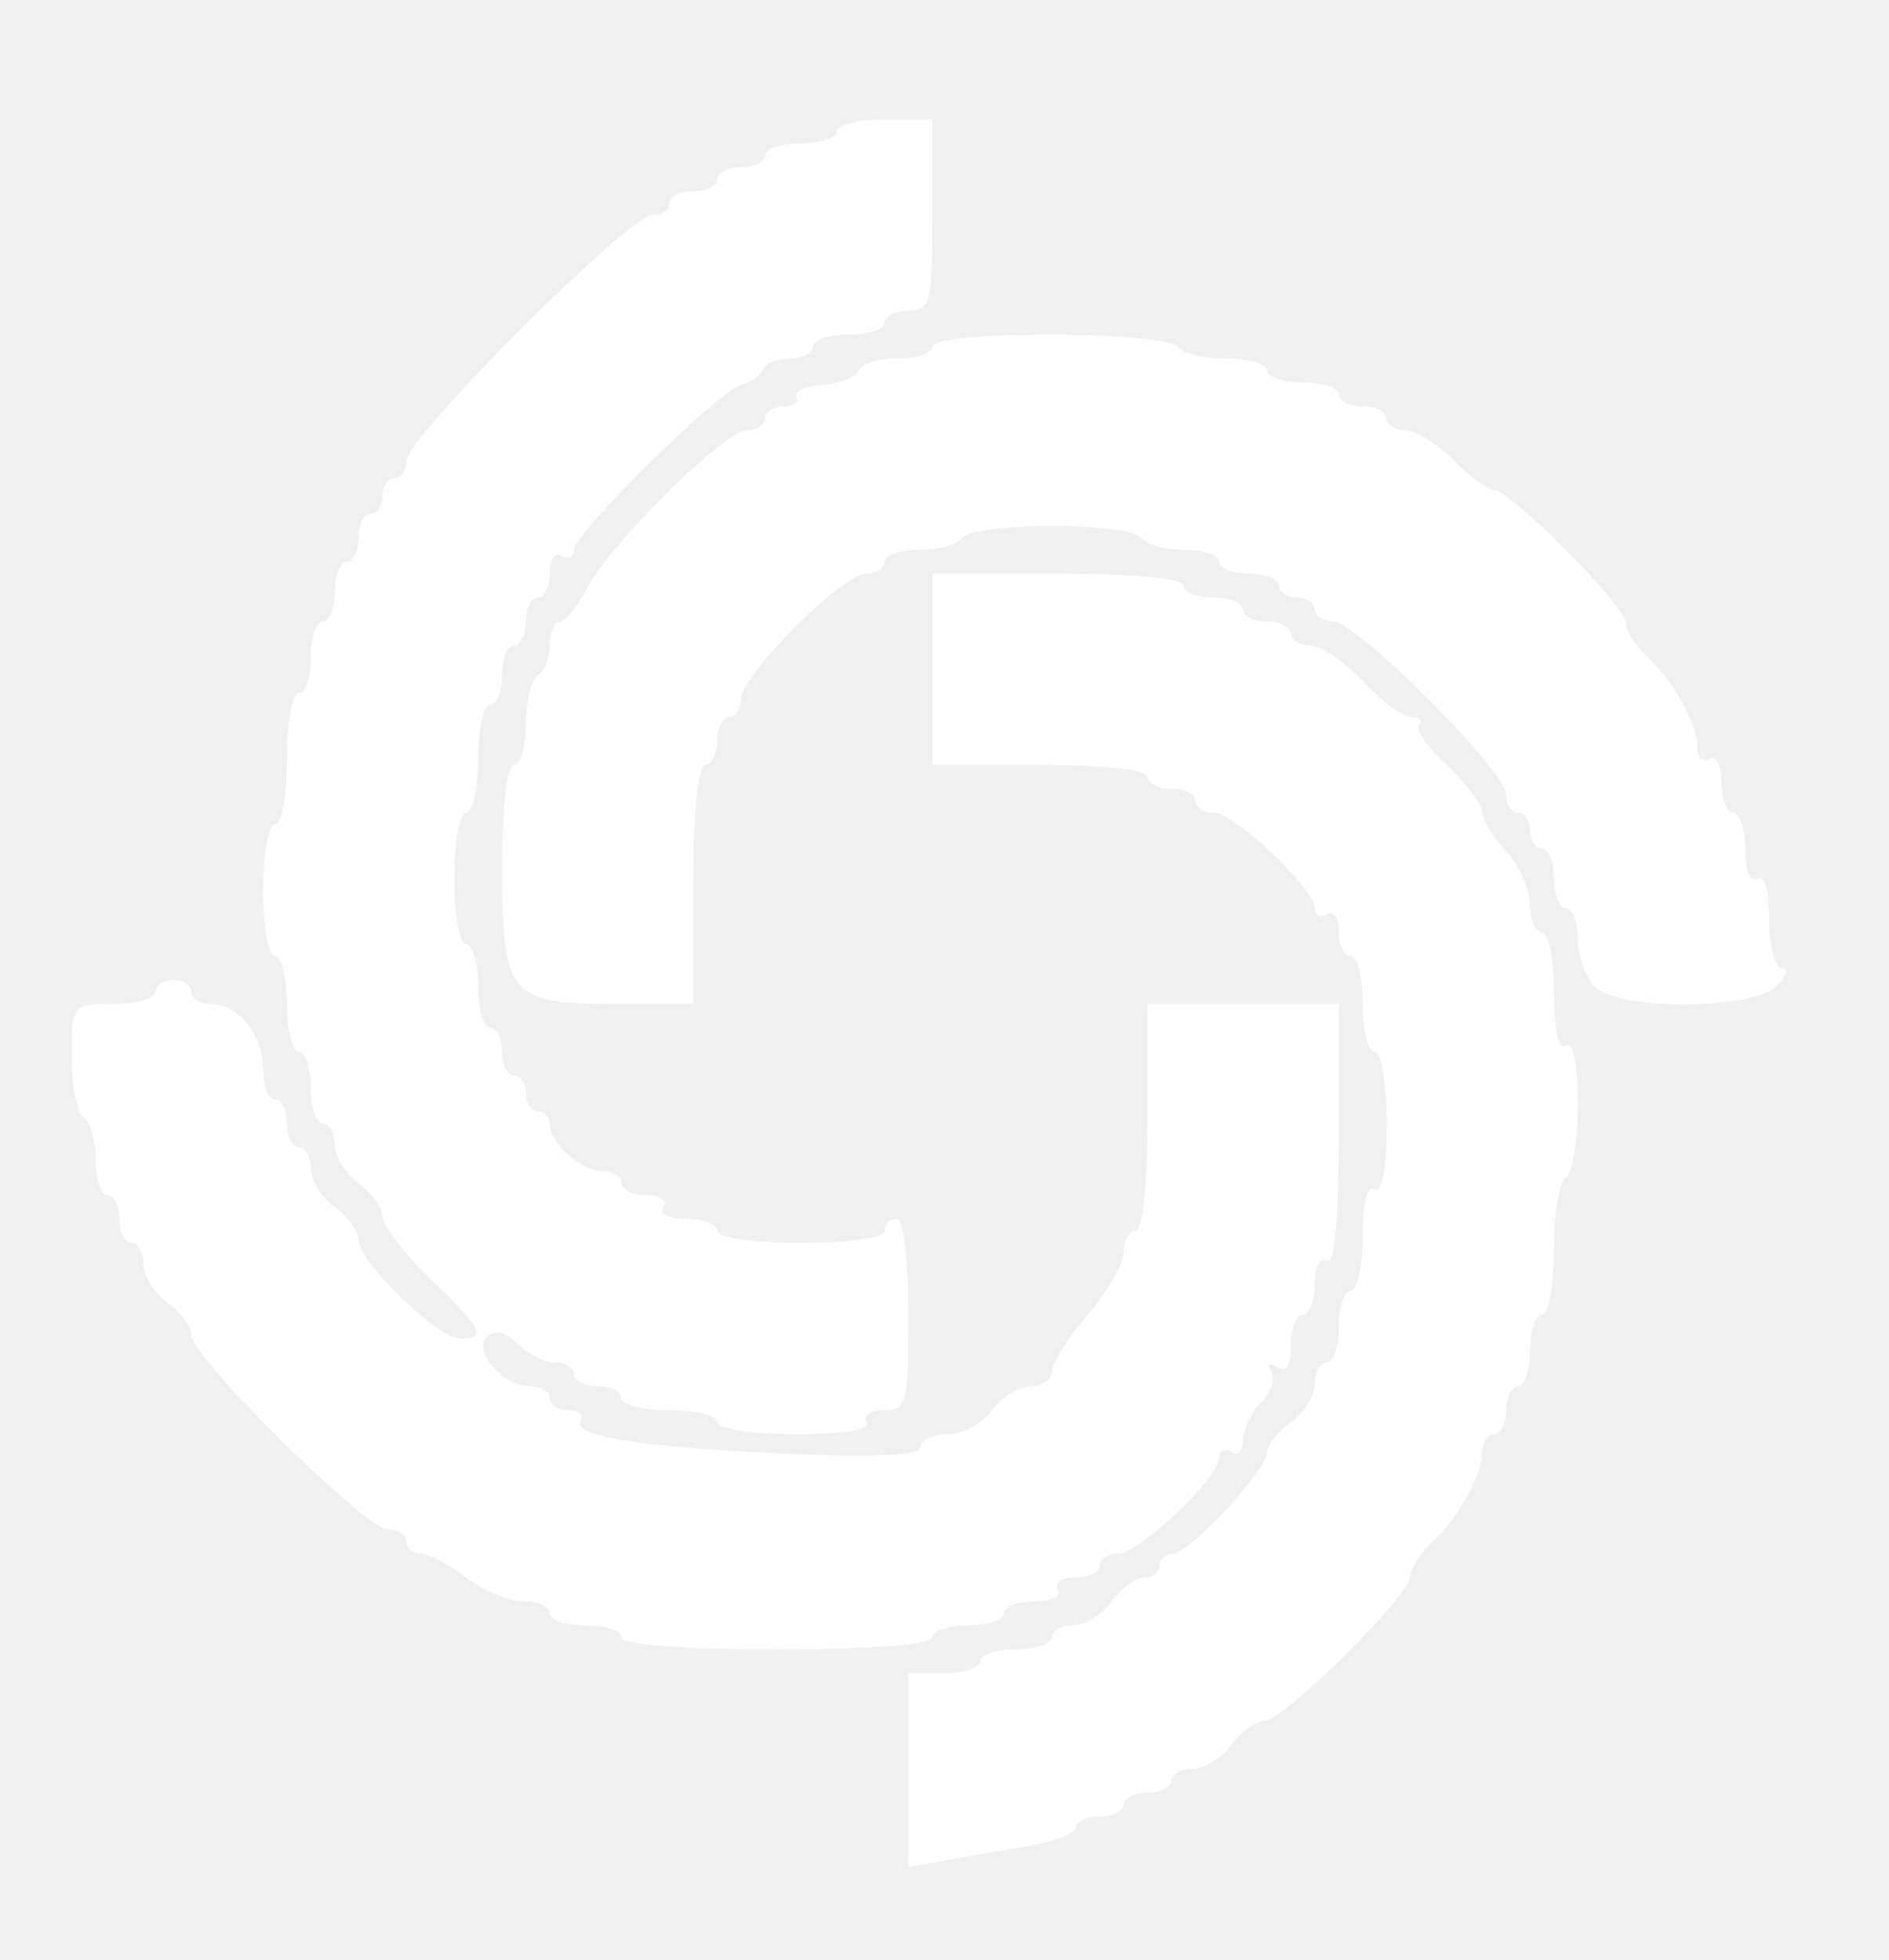
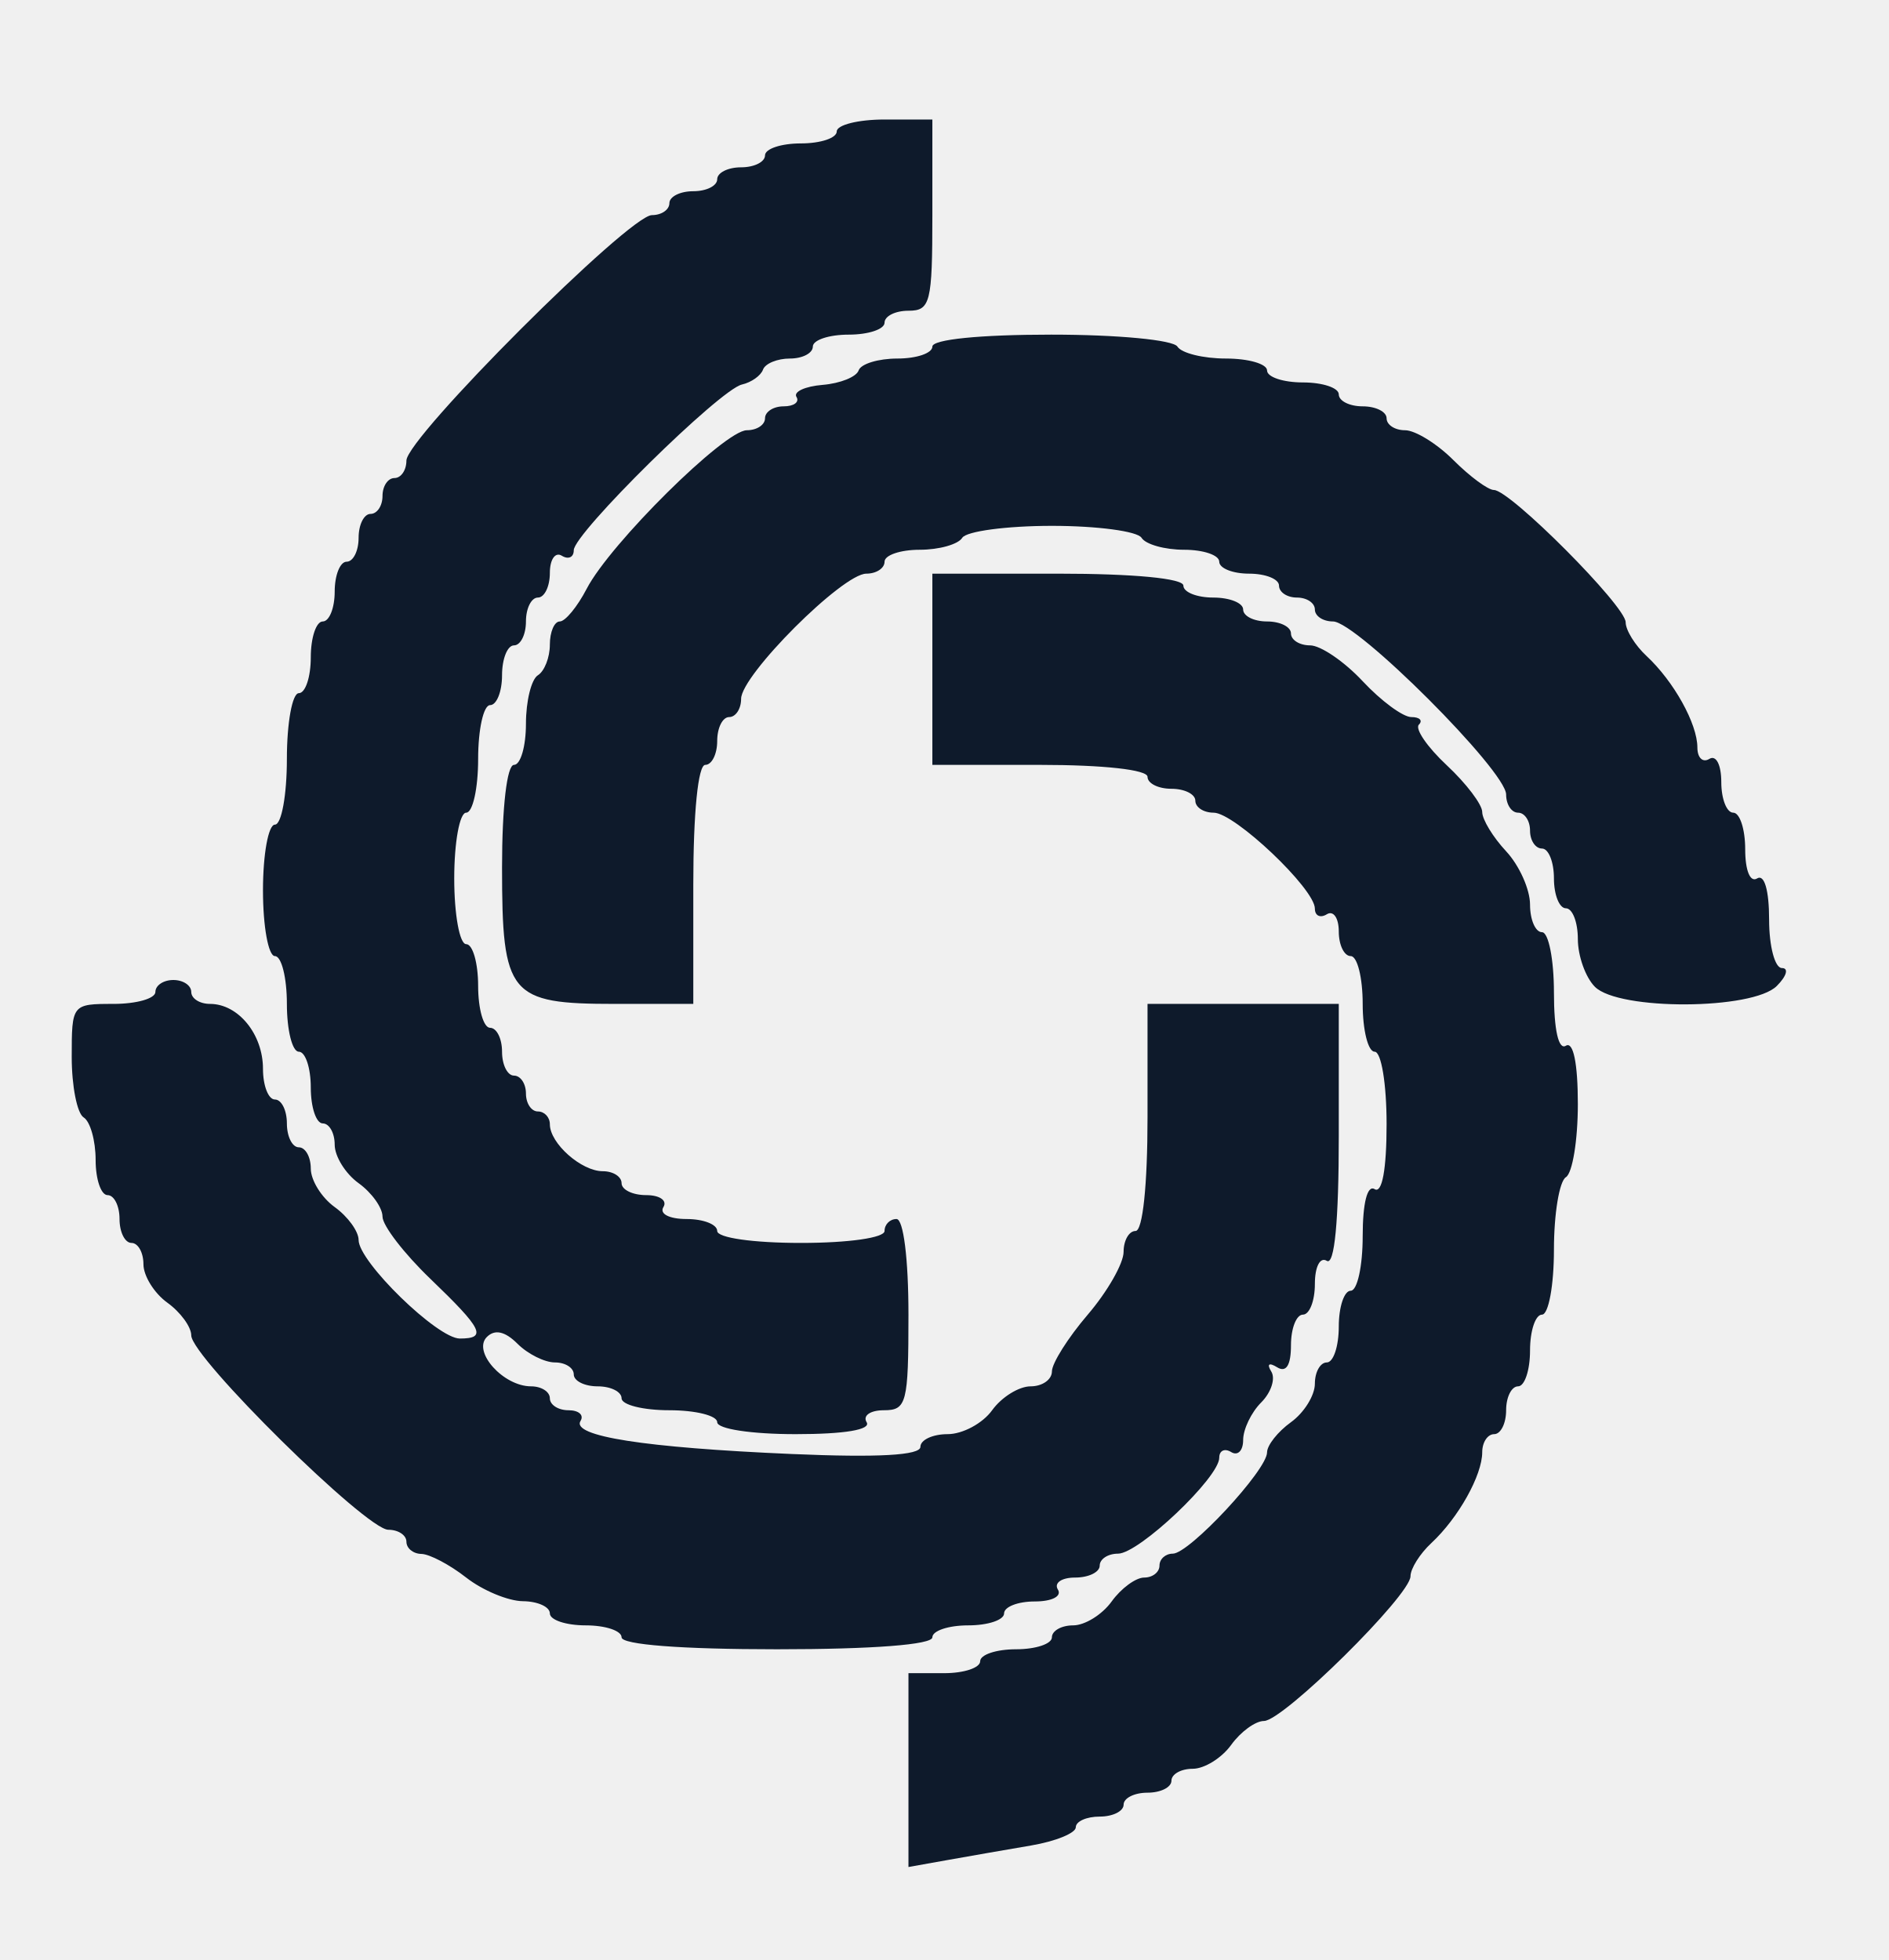
<svg xmlns="http://www.w3.org/2000/svg" width="158" height="164" viewBox="0 0 158 164" version="1.1">
-   <path d="M 70 11 C 70 11.550, 68.650 12, 67 12 C 65.350 12, 64 12.450, 64 13 C 64 13.550, 63.100 14, 62 14 C 60.900 14, 60 14.450, 60 15 C 60 15.550, 59.100 16, 58 16 C 56.900 16, 56 16.450, 56 17 C 56 17.550, 55.342 18, 54.538 18 C 52.632 18, 34 36.632, 34 38.538 C 34 39.342, 33.550 40, 33 40 C 32.450 40, 32 40.675, 32 41.500 C 32 42.325, 31.550 43, 31 43 C 30.450 43, 30 43.900, 30 45 C 30 46.100, 29.550 47, 29 47 C 28.450 47, 28 48.125, 28 49.500 C 28 50.875, 27.550 52, 27 52 C 26.450 52, 26 53.350, 26 55 C 26 56.650, 25.550 58, 25 58 C 24.450 58, 24 60.475, 24 63.500 C 24 66.525, 23.550 69, 23 69 C 22.450 69, 22 71.475, 22 74.500 C 22 77.525, 22.450 80, 23 80 C 23.550 80, 24 81.800, 24 84 C 24 86.200, 24.450 88, 25 88 C 25.550 88, 26 89.350, 26 91 C 26 92.650, 26.450 94, 27 94 C 27.550 94, 28 94.801, 28 95.779 C 28 96.758, 28.900 98.207, 30 99 C 31.100 99.793, 32 101.052, 32 101.799 C 32 102.546, 33.800 104.886, 36 107 C 40.380 111.209, 40.771 112, 38.467 112 C 36.595 112, 30 105.577, 30 103.754 C 30 103.032, 29.100 101.793, 28 101 C 26.900 100.207, 26 98.758, 26 97.779 C 26 96.801, 25.550 96, 25 96 C 24.450 96, 24 95.100, 24 94 C 24 92.900, 23.550 92, 23 92 C 22.450 92, 22 90.843, 22 89.429 C 22 86.535, 19.932 84, 17.571 84 C 16.707 84, 16 83.550, 16 83 C 16 82.450, 15.325 82, 14.500 82 C 13.675 82, 13 82.450, 13 83 C 13 83.550, 11.425 84, 9.500 84 C 6.025 84, 6 84.032, 6 88.441 C 6 90.884, 6.450 93.160, 7 93.500 C 7.550 93.840, 8 95.441, 8 97.059 C 8 98.677, 8.450 100, 9 100 C 9.550 100, 10 100.900, 10 102 C 10 103.100, 10.450 104, 11 104 C 11.550 104, 12 104.801, 12 105.779 C 12 106.758, 12.900 108.207, 14 109 C 15.100 109.793, 16 111.024, 16 111.737 C 16 113.556, 30.640 128, 32.484 128 C 33.318 128, 34 128.450, 34 129 C 34 129.550, 34.563 130.010, 35.250 130.022 C 35.938 130.034, 37.625 130.924, 39 132 C 40.375 133.076, 42.513 133.966, 43.750 133.978 C 44.987 133.990, 46 134.450, 46 135 C 46 135.550, 47.350 136, 49 136 C 50.650 136, 52 136.450, 52 137 C 52 137.615, 57 138, 65 138 C 73 138, 78 137.615, 78 137 C 78 136.450, 79.350 136, 81 136 C 82.650 136, 84 135.550, 84 135 C 84 134.450, 85.152 134, 86.559 134 C 88.010 134, 88.851 133.567, 88.500 133 C 88.160 132.450, 88.809 132, 89.941 132 C 91.073 132, 92 131.550, 92 131 C 92 130.450, 92.690 130, 93.533 130 C 95.281 130, 102 123.631, 102 121.974 C 102 121.374, 102.450 121.160, 103 121.500 C 103.550 121.840, 104 121.384, 104 120.488 C 104 119.591, 104.679 118.178, 105.509 117.348 C 106.339 116.518, 106.720 115.356, 106.355 114.765 C 105.961 114.128, 106.161 113.982, 106.845 114.405 C 107.603 114.873, 108 114.239, 108 112.559 C 108 111.152, 108.450 110, 109 110 C 109.550 110, 110 108.848, 110 107.441 C 110 105.990, 110.433 105.149, 111 105.500 C 111.644 105.898, 112 102.177, 112 95.059 L 112 84 104 84 L 96 84 96 93.500 C 96 99.167, 95.596 103, 95 103 C 94.450 103, 93.999 103.787, 93.998 104.750 C 93.996 105.713, 92.647 108.075, 91 110 C 89.353 111.925, 88.004 114.063, 88.002 114.750 C 88.001 115.438, 87.199 116, 86.221 116 C 85.242 116, 83.793 116.900, 83 118 C 82.207 119.100, 80.533 120, 79.279 120 C 78.026 120, 77 120.478, 77 121.062 C 77 121.775, 73.461 121.972, 66.250 121.662 C 53.895 121.129, 47.776 120.171, 48.567 118.892 C 48.870 118.401, 48.416 118, 47.559 118 C 46.702 118, 46 117.550, 46 117 C 46 116.450, 45.293 116, 44.429 116 C 42.108 116, 39.505 113.095, 40.729 111.871 C 41.395 111.205, 42.250 111.393, 43.293 112.436 C 44.153 113.296, 45.564 114, 46.429 114 C 47.293 114, 48 114.450, 48 115 C 48 115.550, 48.900 116, 50 116 C 51.100 116, 52 116.450, 52 117 C 52 117.550, 53.800 118, 56 118 C 58.200 118, 60 118.450, 60 119 C 60 119.565, 62.853 120, 66.559 120 C 70.677 120, 72.888 119.628, 72.500 119 C 72.160 118.450, 72.809 118, 73.941 118 C 75.848 118, 76 117.410, 76 110 C 76 105.333, 75.583 102, 75 102 C 74.450 102, 74 102.450, 74 103 C 74 103.571, 71 104, 67 104 C 63 104, 60 103.571, 60 103 C 60 102.450, 58.848 102, 57.441 102 C 55.990 102, 55.149 101.567, 55.500 101 C 55.840 100.450, 55.191 100, 54.059 100 C 52.927 100, 52 99.550, 52 99 C 52 98.450, 51.293 98, 50.429 98 C 48.633 98, 46 95.665, 46 94.071 C 46 93.482, 45.550 93, 45 93 C 44.450 93, 44 92.325, 44 91.500 C 44 90.675, 43.550 90, 43 90 C 42.450 90, 42 89.100, 42 88 C 42 86.900, 41.550 86, 41 86 C 40.450 86, 40 84.425, 40 82.500 C 40 80.575, 39.550 79, 39 79 C 38.450 79, 38 76.525, 38 73.500 C 38 70.475, 38.450 68, 39 68 C 39.550 68, 40 65.975, 40 63.500 C 40 61.025, 40.450 59, 41 59 C 41.550 59, 42 57.875, 42 56.500 C 42 55.125, 42.450 54, 43 54 C 43.550 54, 44 53.100, 44 52 C 44 50.900, 44.450 50, 45 50 C 45.550 50, 46 49.073, 46 47.941 C 46 46.809, 46.450 46.160, 47 46.500 C 47.550 46.840, 48 46.633, 48 46.040 C 48 44.631, 60.210 32.597, 62.068 32.175 C 62.856 31.996, 63.650 31.434, 63.833 30.925 C 64.017 30.416, 65.029 30, 66.083 30 C 67.138 30, 68 29.550, 68 29 C 68 28.450, 69.350 28, 71 28 C 72.650 28, 74 27.550, 74 27 C 74 26.450, 74.900 26, 76 26 C 77.833 26, 78 25.333, 78 18 L 78 10 74 10 C 71.800 10, 70 10.450, 70 11 M 78 29 C 78 29.550, 76.688 30, 75.083 30 C 73.479 30, 72.017 30.446, 71.833 30.991 C 71.650 31.537, 70.295 32.082, 68.822 32.204 C 67.349 32.325, 66.363 32.779, 66.631 33.212 C 66.899 33.645, 66.416 34, 65.559 34 C 64.702 34, 64 34.450, 64 35 C 64 35.550, 63.315 36, 62.478 36 C 60.622 36, 51.043 45.485, 49.081 49.265 C 48.301 50.769, 47.288 52, 46.831 52 C 46.374 52, 46 52.873, 46 53.941 C 46 55.009, 45.550 56.160, 45 56.500 C 44.450 56.840, 44 58.666, 44 60.559 C 44 62.452, 43.550 64, 43 64 C 42.411 64, 42 67.524, 42 72.571 C 42 83.282, 42.593 84, 51.429 84 L 58 84 58 74 C 58 68, 58.400 64, 59 64 C 59.550 64, 60 63.100, 60 62 C 60 60.900, 60.450 60, 61 60 C 61.550 60, 62 59.313, 62 58.474 C 62 56.489, 70.489 48, 72.474 48 C 73.313 48, 74 47.550, 74 47 C 74 46.450, 75.323 46, 76.941 46 C 78.559 46, 80.160 45.550, 80.500 45 C 80.840 44.450, 84.215 44, 88 44 C 91.785 44, 95.160 44.450, 95.500 45 C 95.840 45.550, 97.441 46, 99.059 46 C 100.677 46, 102 46.450, 102 47 C 102 47.550, 103.125 48, 104.500 48 C 105.875 48, 107 48.450, 107 49 C 107 49.550, 107.675 50, 108.500 50 C 109.325 50, 110 50.450, 110 51 C 110 51.550, 110.683 52, 111.519 52 C 113.496 52, 126 64.504, 126 66.481 C 126 67.317, 126.450 68, 127 68 C 127.550 68, 128 68.675, 128 69.500 C 128 70.325, 128.450 71, 129 71 C 129.550 71, 130 72.125, 130 73.500 C 130 74.875, 130.450 76, 131 76 C 131.550 76, 132 77.157, 132 78.571 C 132 79.986, 132.643 81.786, 133.429 82.571 C 135.424 84.567, 146.629 84.514, 148.643 82.500 C 149.468 81.675, 149.661 81, 149.071 81 C 148.482 81, 148 79.173, 148 76.941 C 148 74.490, 147.604 73.127, 147 73.500 C 146.417 73.861, 146 72.844, 146 71.059 C 146 69.377, 145.550 68, 145 68 C 144.450 68, 144 66.848, 144 65.441 C 144 63.990, 143.567 63.149, 143 63.500 C 142.450 63.840, 142 63.410, 142 62.545 C 142 60.563, 140.028 57.013, 137.750 54.893 C 136.787 53.998, 136 52.726, 136 52.068 C 136 50.706, 126.335 41, 124.979 41 C 124.490 41, 122.966 39.875, 121.591 38.500 C 120.216 37.125, 118.395 36, 117.545 36 C 116.695 36, 116 35.550, 116 35 C 116 34.450, 115.100 34, 114 34 C 112.900 34, 112 33.550, 112 33 C 112 32.450, 110.650 32, 109 32 C 107.350 32, 106 31.550, 106 31 C 106 30.450, 104.452 30, 102.559 30 C 100.666 30, 98.840 29.550, 98.500 29 C 98.155 28.442, 93.490 28, 87.941 28 C 81.980 28, 78 28.400, 78 29 M 78 56 L 78 64 87 64 C 92.333 64, 96 64.407, 96 65 C 96 65.550, 96.900 66, 98 66 C 99.100 66, 100 66.450, 100 67 C 100 67.550, 100.690 68, 101.533 68 C 103.281 68, 110 74.369, 110 76.026 C 110 76.626, 110.450 76.840, 111 76.500 C 111.550 76.160, 112 76.809, 112 77.941 C 112 79.073, 112.450 80, 113 80 C 113.550 80, 114 81.800, 114 84 C 114 86.200, 114.450 88, 115 88 C 115.557 88, 116 90.686, 116 94.059 C 116 97.844, 115.625 99.886, 115 99.500 C 114.389 99.122, 114 100.656, 114 103.441 C 114 105.948, 113.550 108, 113 108 C 112.450 108, 112 109.350, 112 111 C 112 112.650, 111.550 114, 111 114 C 110.450 114, 110 114.801, 110 115.779 C 110 116.758, 109.100 118.207, 108 119 C 106.900 119.793, 106 120.929, 106 121.525 C 106 123.010, 99.496 130, 98.115 130 C 97.502 130, 97 130.450, 97 131 C 97 131.550, 96.424 132, 95.721 132 C 95.017 132, 93.793 132.900, 93 134 C 92.207 135.100, 90.758 136, 89.779 136 C 88.801 136, 88 136.450, 88 137 C 88 137.550, 86.650 138, 85 138 C 83.350 138, 82 138.450, 82 139 C 82 139.550, 80.650 140, 79 140 L 76 140 76 148.109 L 76 156.219 79.250 155.639 C 81.037 155.319, 84.188 154.771, 86.250 154.420 C 88.313 154.069, 90 153.380, 90 152.891 C 90 152.401, 90.900 152, 92 152 C 93.100 152, 94 151.550, 94 151 C 94 150.450, 94.900 150, 96 150 C 97.100 150, 98 149.550, 98 149 C 98 148.450, 98.801 148, 99.779 148 C 100.758 148, 102.207 147.100, 103 146 C 103.793 144.900, 105.027 144, 105.742 144 C 107.351 144, 118 133.478, 118 131.889 C 118 131.254, 118.787 130.002, 119.750 129.107 C 122.003 127.010, 124 123.443, 124 121.514 C 124 120.681, 124.450 120, 125 120 C 125.550 120, 126 119.100, 126 118 C 126 116.900, 126.450 116, 127 116 C 127.550 116, 128 114.650, 128 113 C 128 111.350, 128.450 110, 129 110 C 129.550 110, 130 107.552, 130 104.559 C 130 101.566, 130.450 98.840, 131 98.500 C 131.550 98.160, 132 95.407, 132 92.382 C 132 88.970, 131.620 87.117, 131 87.500 C 130.384 87.881, 130 86.177, 130 83.059 C 130 80.277, 129.550 78, 129 78 C 128.450 78, 128 76.960, 128 75.689 C 128 74.417, 127.100 72.411, 126 71.230 C 124.900 70.050, 124 68.570, 124 67.943 C 124 67.316, 122.666 65.556, 121.035 64.033 C 119.404 62.509, 118.354 60.979, 118.702 60.632 C 119.049 60.284, 118.764 60, 118.068 60 C 117.372 60, 115.541 58.650, 114 57 C 112.459 55.350, 110.478 54, 109.599 54 C 108.719 54, 108 53.550, 108 53 C 108 52.450, 107.100 52, 106 52 C 104.900 52, 104 51.550, 104 51 C 104 50.450, 102.875 50, 101.500 50 C 100.125 50, 99 49.550, 99 49 C 99 48.397, 94.833 48, 88.500 48 L 78 48 78 56" stroke="none" fill="#ffffff" fill-rule="evenodd" />
+   <path d="M 70 11 C 70 11.550, 68.650 12, 67 12 C 65.350 12, 64 12.450, 64 13 C 64 13.550, 63.100 14, 62 14 C 60.900 14, 60 14.450, 60 15 C 60 15.550, 59.100 16, 58 16 C 56.900 16, 56 16.450, 56 17 C 56 17.550, 55.342 18, 54.538 18 C 52.632 18, 34 36.632, 34 38.538 C 34 39.342, 33.550 40, 33 40 C 32.450 40, 32 40.675, 32 41.500 C 32 42.325, 31.550 43, 31 43 C 30.450 43, 30 43.900, 30 45 C 30 46.100, 29.550 47, 29 47 C 28.450 47, 28 48.125, 28 49.500 C 28 50.875, 27.550 52, 27 52 C 26.450 52, 26 53.350, 26 55 C 26 56.650, 25.550 58, 25 58 C 24.450 58, 24 60.475, 24 63.500 C 24 66.525, 23.550 69, 23 69 C 22.450 69, 22 71.475, 22 74.500 C 22 77.525, 22.450 80, 23 80 C 23.550 80, 24 81.800, 24 84 C 24 86.200, 24.450 88, 25 88 C 25.550 88, 26 89.350, 26 91 C 26 92.650, 26.450 94, 27 94 C 27.550 94, 28 94.801, 28 95.779 C 28 96.758, 28.900 98.207, 30 99 C 31.100 99.793, 32 101.052, 32 101.799 C 32 102.546, 33.800 104.886, 36 107 C 40.380 111.209, 40.771 112, 38.467 112 C 36.595 112, 30 105.577, 30 103.754 C 30 103.032, 29.100 101.793, 28 101 C 26.900 100.207, 26 98.758, 26 97.779 C 26 96.801, 25.550 96, 25 96 C 24.450 96, 24 95.100, 24 94 C 24 92.900, 23.550 92, 23 92 C 22.450 92, 22 90.843, 22 89.429 C 22 86.535, 19.932 84, 17.571 84 C 16.707 84, 16 83.550, 16 83 C 16 82.450, 15.325 82, 14.500 82 C 13.675 82, 13 82.450, 13 83 C 13 83.550, 11.425 84, 9.500 84 C 6.025 84, 6 84.032, 6 88.441 C 6 90.884, 6.450 93.160, 7 93.500 C 7.550 93.840, 8 95.441, 8 97.059 C 8 98.677, 8.450 100, 9 100 C 9.550 100, 10 100.900, 10 102 C 10 103.100, 10.450 104, 11 104 C 11.550 104, 12 104.801, 12 105.779 C 12 106.758, 12.900 108.207, 14 109 C 15.100 109.793, 16 111.024, 16 111.737 C 16 113.556, 30.640 128, 32.484 128 C 33.318 128, 34 128.450, 34 129 C 34 129.550, 34.563 130.010, 35.250 130.022 C 35.938 130.034, 37.625 130.924, 39 132 C 40.375 133.076, 42.513 133.966, 43.750 133.978 C 44.987 133.990, 46 134.450, 46 135 C 46 135.550, 47.350 136, 49 136 C 50.650 136, 52 136.450, 52 137 C 52 137.615, 57 138, 65 138 C 73 138, 78 137.615, 78 137 C 78 136.450, 79.350 136, 81 136 C 82.650 136, 84 135.550, 84 135 C 84 134.450, 85.152 134, 86.559 134 C 88.010 134, 88.851 133.567, 88.500 133 C 88.160 132.450, 88.809 132, 89.941 132 C 91.073 132, 92 131.550, 92 131 C 92 130.450, 92.690 130, 93.533 130 C 95.281 130, 102 123.631, 102 121.974 C 102 121.374, 102.450 121.160, 103 121.500 C 103.550 121.840, 104 121.384, 104 120.488 C 104 119.591, 104.679 118.178, 105.509 117.348 C 106.339 116.518, 106.720 115.356, 106.355 114.765 C 105.961 114.128, 106.161 113.982, 106.845 114.405 C 107.603 114.873, 108 114.239, 108 112.559 C 108 111.152, 108.450 110, 109 110 C 109.550 110, 110 108.848, 110 107.441 C 110 105.990, 110.433 105.149, 111 105.500 C 111.644 105.898, 112 102.177, 112 95.059 L 112 84 104 84 L 96 84 96 93.500 C 96 99.167, 95.596 103, 95 103 C 94.450 103, 93.999 103.787, 93.998 104.750 C 93.996 105.713, 92.647 108.075, 91 110 C 89.353 111.925, 88.004 114.063, 88.002 114.750 C 88.001 115.438, 87.199 116, 86.221 116 C 85.242 116, 83.793 116.900, 83 118 C 82.207 119.100, 80.533 120, 79.279 120 C 78.026 120, 77 120.478, 77 121.062 C 77 121.775, 73.461 121.972, 66.250 121.662 C 53.895 121.129, 47.776 120.171, 48.567 118.892 C 48.870 118.401, 48.416 118, 47.559 118 C 46.702 118, 46 117.550, 46 117 C 46 116.450, 45.293 116, 44.429 116 C 42.108 116, 39.505 113.095, 40.729 111.871 C 41.395 111.205, 42.250 111.393, 43.293 112.436 C 44.153 113.296, 45.564 114, 46.429 114 C 47.293 114, 48 114.450, 48 115 C 48 115.550, 48.900 116, 50 116 C 51.100 116, 52 116.450, 52 117 C 52 117.550, 53.800 118, 56 118 C 58.200 118, 60 118.450, 60 119 C 60 119.565, 62.853 120, 66.559 120 C 70.677 120, 72.888 119.628, 72.500 119 C 72.160 118.450, 72.809 118, 73.941 118 C 75.848 118, 76 117.410, 76 110 C 76 105.333, 75.583 102, 75 102 C 74.450 102, 74 102.450, 74 103 C 74 103.571, 71 104, 67 104 C 63 104, 60 103.571, 60 103 C 60 102.450, 58.848 102, 57.441 102 C 55.990 102, 55.149 101.567, 55.500 101 C 55.840 100.450, 55.191 100, 54.059 100 C 52.927 100, 52 99.550, 52 99 C 52 98.450, 51.293 98, 50.429 98 C 48.633 98, 46 95.665, 46 94.071 C 46 93.482, 45.550 93, 45 93 C 44.450 93, 44 92.325, 44 91.500 C 44 90.675, 43.550 90, 43 90 C 42.450 90, 42 89.100, 42 88 C 42 86.900, 41.550 86, 41 86 C 40.450 86, 40 84.425, 40 82.500 C 40 80.575, 39.550 79, 39 79 C 38.450 79, 38 76.525, 38 73.500 C 38 70.475, 38.450 68, 39 68 C 39.550 68, 40 65.975, 40 63.500 C 40 61.025, 40.450 59, 41 59 C 41.550 59, 42 57.875, 42 56.500 C 42 55.125, 42.450 54, 43 54 C 43.550 54, 44 53.100, 44 52 C 44 50.900, 44.450 50, 45 50 C 45.550 50, 46 49.073, 46 47.941 C 46 46.809, 46.450 46.160, 47 46.500 C 47.550 46.840, 48 46.633, 48 46.040 C 48 44.631, 60.210 32.597, 62.068 32.175 C 62.856 31.996, 63.650 31.434, 63.833 30.925 C 64.017 30.416, 65.029 30, 66.083 30 C 67.138 30, 68 29.550, 68 29 C 68 28.450, 69.350 28, 71 28 C 72.650 28, 74 27.550, 74 27 C 74 26.450, 74.900 26, 76 26 C 77.833 26, 78 25.333, 78 18 L 78 10 74 10 C 71.800 10, 70 10.450, 70 11 M 78 29 C 78 29.550, 76.688 30, 75.083 30 C 73.479 30, 72.017 30.446, 71.833 30.991 C 71.650 31.537, 70.295 32.082, 68.822 32.204 C 67.349 32.325, 66.363 32.779, 66.631 33.212 C 66.899 33.645, 66.416 34, 65.559 34 C 64.702 34, 64 34.450, 64 35 C 64 35.550, 63.315 36, 62.478 36 C 60.622 36, 51.043 45.485, 49.081 49.265 C 48.301 50.769, 47.288 52, 46.831 52 C 46.374 52, 46 52.873, 46 53.941 C 46 55.009, 45.550 56.160, 45 56.500 C 44.450 56.840, 44 58.666, 44 60.559 C 44 62.452, 43.550 64, 43 64 C 42.411 64, 42 67.524, 42 72.571 C 42 83.282, 42.593 84, 51.429 84 L 58 84 58 74 C 58 68, 58.400 64, 59 64 C 59.550 64, 60 63.100, 60 62 C 60 60.900, 60.450 60, 61 60 C 61.550 60, 62 59.313, 62 58.474 C 62 56.489, 70.489 48, 72.474 48 C 73.313 48, 74 47.550, 74 47 C 74 46.450, 75.323 46, 76.941 46 C 78.559 46, 80.160 45.550, 80.500 45 C 80.840 44.450, 84.215 44, 88 44 C 91.785 44, 95.160 44.450, 95.500 45 C 95.840 45.550, 97.441 46, 99.059 46 C 100.677 46, 102 46.450, 102 47 C 102 47.550, 103.125 48, 104.500 48 C 105.875 48, 107 48.450, 107 49 C 107 49.550, 107.675 50, 108.500 50 C 109.325 50, 110 50.450, 110 51 C 110 51.550, 110.683 52, 111.519 52 C 113.496 52, 126 64.504, 126 66.481 C 126 67.317, 126.450 68, 127 68 C 127.550 68, 128 68.675, 128 69.500 C 128 70.325, 128.450 71, 129 71 C 129.550 71, 130 72.125, 130 73.500 C 130 74.875, 130.450 76, 131 76 C 131.550 76, 132 77.157, 132 78.571 C 132 79.986, 132.643 81.786, 133.429 82.571 C 135.424 84.567, 146.629 84.514, 148.643 82.500 C 149.468 81.675, 149.661 81, 149.071 81 C 148.482 81, 148 79.173, 148 76.941 C 148 74.490, 147.604 73.127, 147 73.500 C 146.417 73.861, 146 72.844, 146 71.059 C 146 69.377, 145.550 68, 145 68 C 144.450 68, 144 66.848, 144 65.441 C 144 63.990, 143.567 63.149, 143 63.500 C 142.450 63.840, 142 63.410, 142 62.545 C 142 60.563, 140.028 57.013, 137.750 54.893 C 136.787 53.998, 136 52.726, 136 52.068 C 136 50.706, 126.335 41, 124.979 41 C 124.490 41, 122.966 39.875, 121.591 38.500 C 120.216 37.125, 118.395 36, 117.545 36 C 116.695 36, 116 35.550, 116 35 C 116 34.450, 115.100 34, 114 34 C 112.900 34, 112 33.550, 112 33 C 112 32.450, 110.650 32, 109 32 C 107.350 32, 106 31.550, 106 31 C 106 30.450, 104.452 30, 102.559 30 C 100.666 30, 98.840 29.550, 98.500 29 C 98.155 28.442, 93.490 28, 87.941 28 C 81.980 28, 78 28.400, 78 29 M 78 56 L 78 64 87 64 C 92.333 64, 96 64.407, 96 65 C 96 65.550, 96.900 66, 98 66 C 99.100 66, 100 66.450, 100 67 C 100 67.550, 100.690 68, 101.533 68 C 103.281 68, 110 74.369, 110 76.026 C 110 76.626, 110.450 76.840, 111 76.500 C 111.550 76.160, 112 76.809, 112 77.941 C 112 79.073, 112.450 80, 113 80 C 113.550 80, 114 81.800, 114 84 C 114 86.200, 114.450 88, 115 88 C 115.557 88, 116 90.686, 116 94.059 C 116 97.844, 115.625 99.886, 115 99.500 C 114.389 99.122, 114 100.656, 114 103.441 C 114 105.948, 113.550 108, 113 108 C 112.450 108, 112 109.350, 112 111 C 112 112.650, 111.550 114, 111 114 C 110.450 114, 110 114.801, 110 115.779 C 110 116.758, 109.100 118.207, 108 119 C 106.900 119.793, 106 120.929, 106 121.525 C 106 123.010, 99.496 130, 98.115 130 C 97.502 130, 97 130.450, 97 131 C 97 131.550, 96.424 132, 95.721 132 C 95.017 132, 93.793 132.900, 93 134 C 92.207 135.100, 90.758 136, 89.779 136 C 88.801 136, 88 136.450, 88 137 C 88 137.550, 86.650 138, 85 138 C 83.350 138, 82 138.450, 82 139 C 82 139.550, 80.650 140, 79 140 L 76 140 76 148.109 L 76 156.219 79.250 155.639 C 81.037 155.319, 84.188 154.771, 86.250 154.420 C 88.313 154.069, 90 153.380, 90 152.891 C 90 152.401, 90.900 152, 92 152 C 93.100 152, 94 151.550, 94 151 C 94 150.450, 94.900 150, 96 150 C 97.100 150, 98 149.550, 98 149 C 98 148.450, 98.801 148, 99.779 148 C 100.758 148, 102.207 147.100, 103 146 C 103.793 144.900, 105.027 144, 105.742 144 C 107.351 144, 118 133.478, 118 131.889 C 118 131.254, 118.787 130.002, 119.750 129.107 C 122.003 127.010, 124 123.443, 124 121.514 C 124 120.681, 124.450 120, 125 120 C 125.550 120, 126 119.100, 126 118 C 126 116.900, 126.450 116, 127 116 C 127.550 116, 128 114.650, 128 113 C 128 111.350, 128.450 110, 129 110 C 129.550 110, 130 107.552, 130 104.559 C 130 101.566, 130.450 98.840, 131 98.500 C 131.550 98.160, 132 95.407, 132 92.382 C 132 88.970, 131.620 87.117, 131 87.500 C 130.384 87.881, 130 86.177, 130 83.059 C 130 80.277, 129.550 78, 129 78 C 128.450 78, 128 76.960, 128 75.689 C 128 74.417, 127.100 72.411, 126 71.230 C 124.900 70.050, 124 68.570, 124 67.943 C 124 67.316, 122.666 65.556, 121.035 64.033 C 119.404 62.509, 118.354 60.979, 118.702 60.632 C 119.049 60.284, 118.764 60, 118.068 60 C 117.372 60, 115.541 58.650, 114 57 C 112.459 55.350, 110.478 54, 109.599 54 C 108.719 54, 108 53.550, 108 53 C 108 52.450, 107.100 52, 106 52 C 104.900 52, 104 51.550, 104 51 C 104 50.450, 102.875 50, 101.500 50 C 100.125 50, 99 49.550, 99 49 C 99 48.397, 94.833 48, 88.500 48 L 78 48 78 56" stroke="none" fill="#0e1a2b" fill-rule="evenodd" />
</svg>
